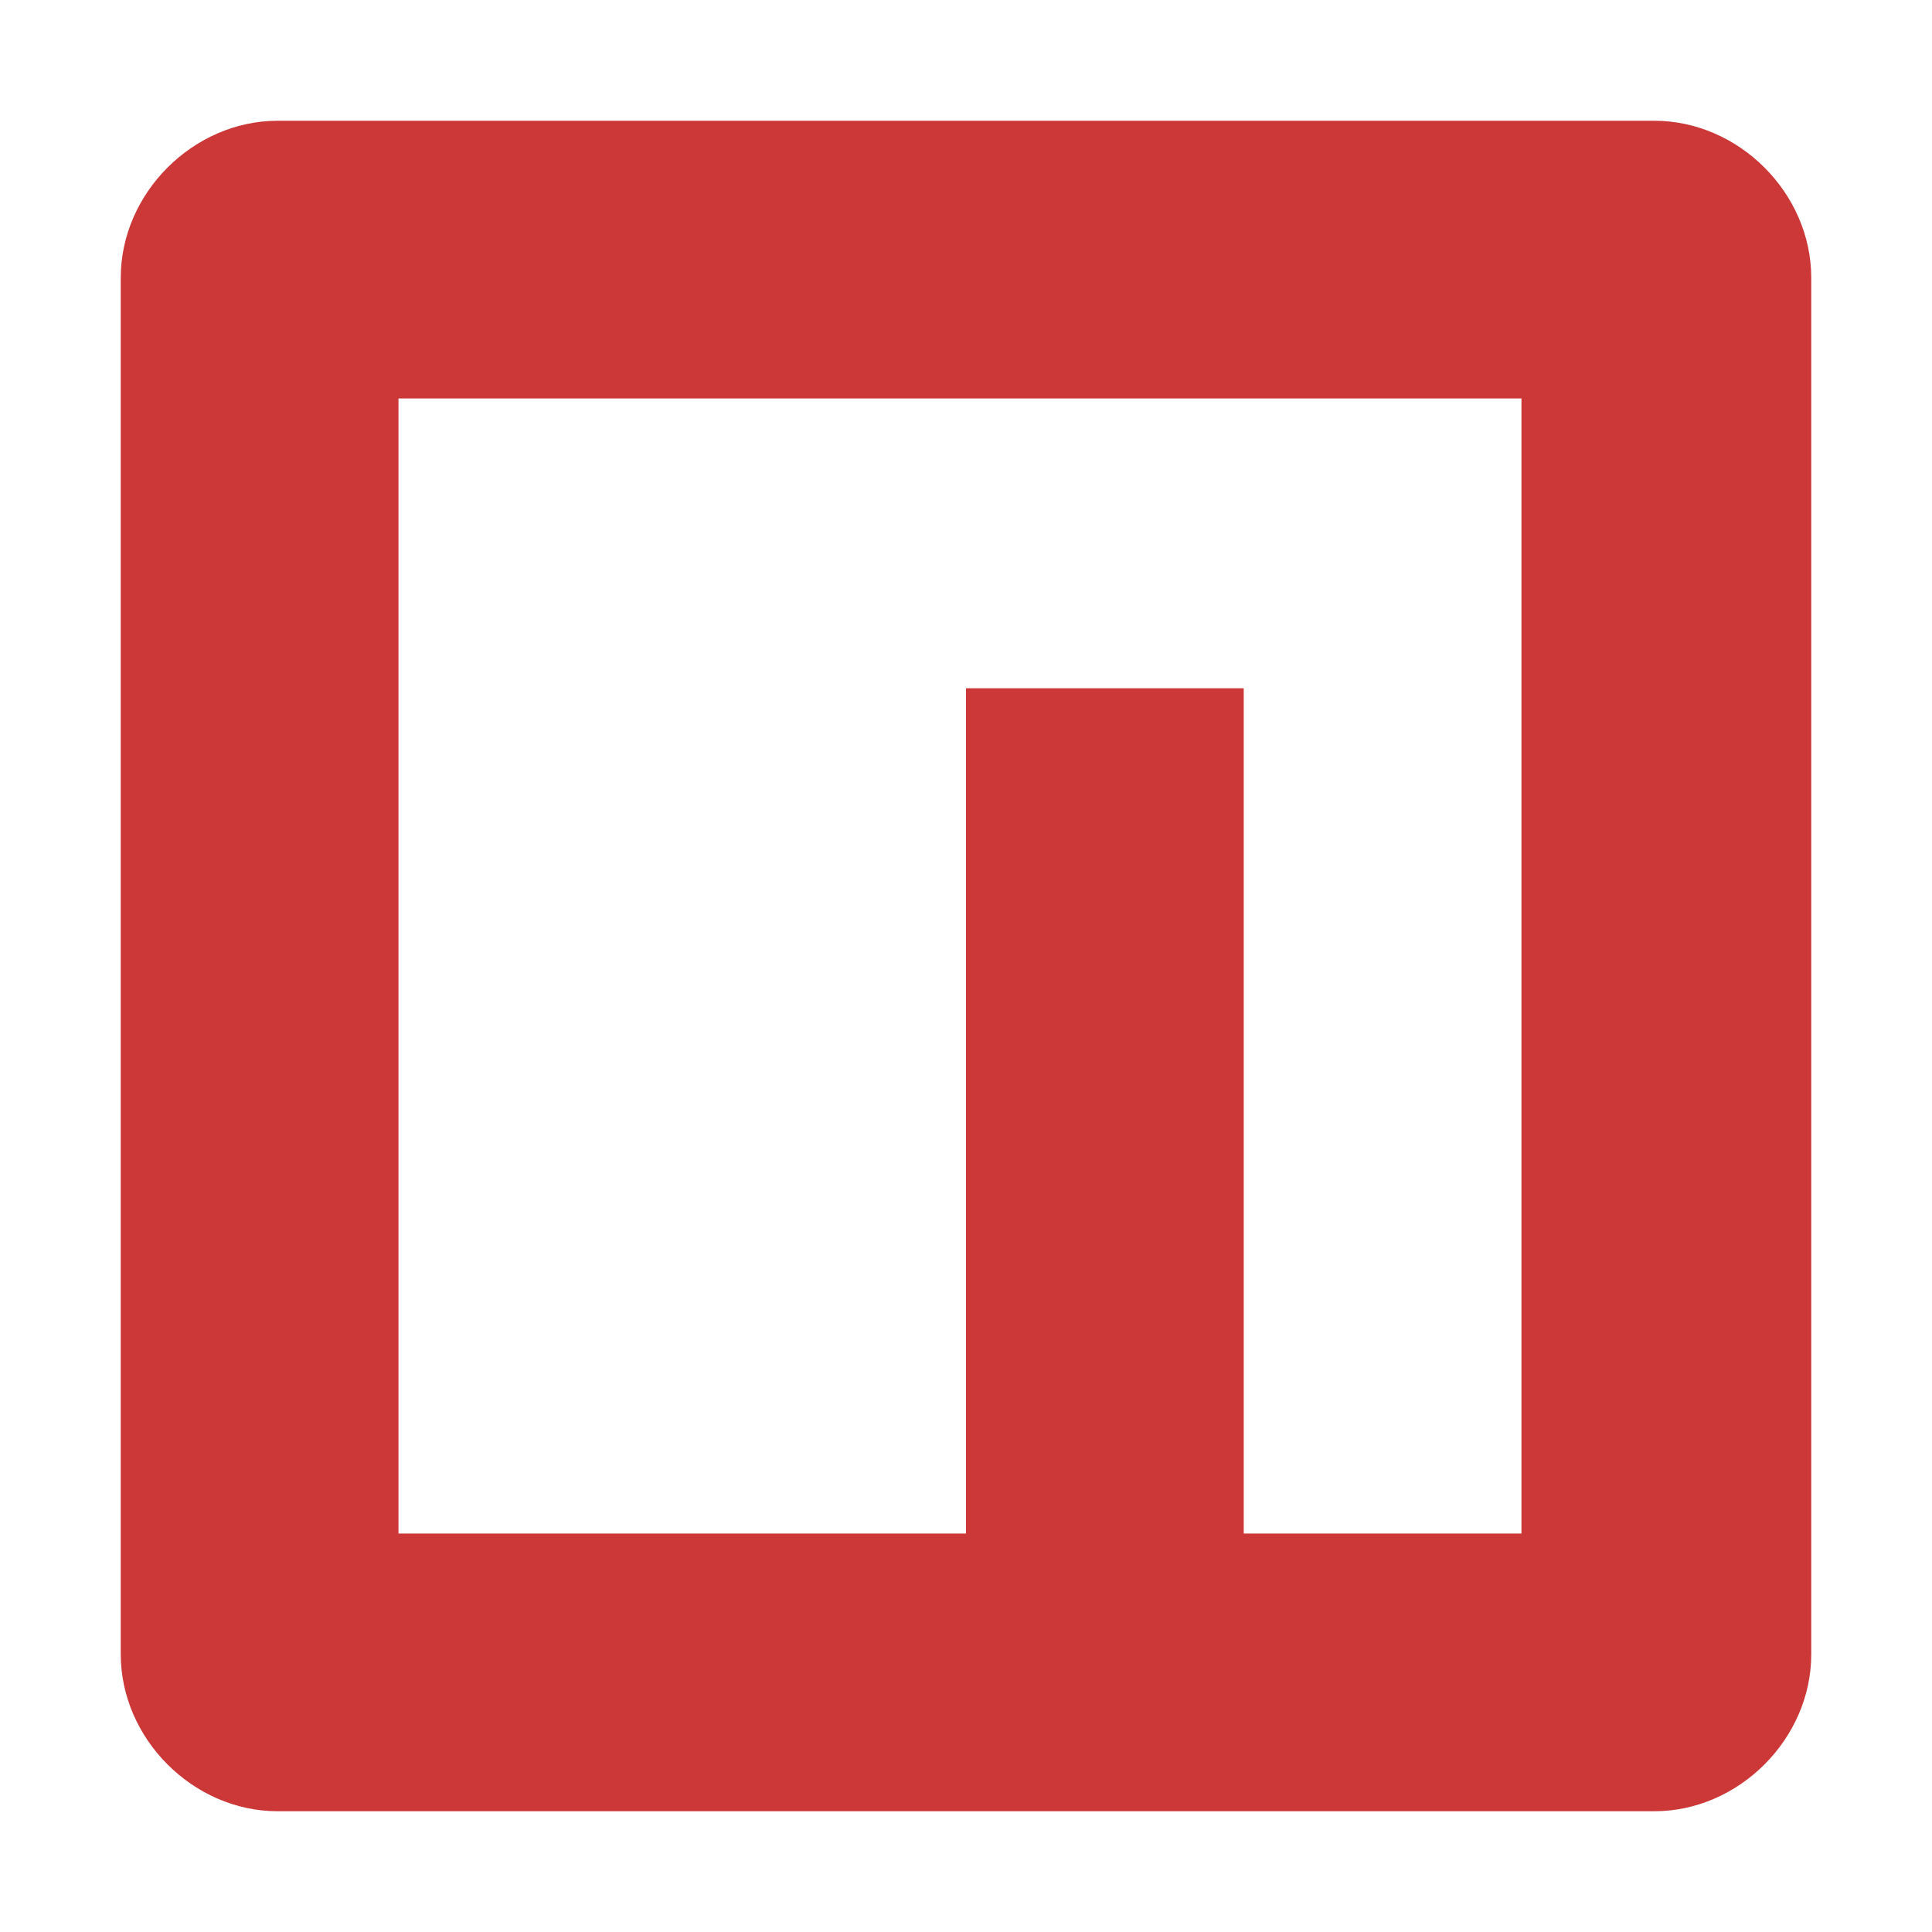
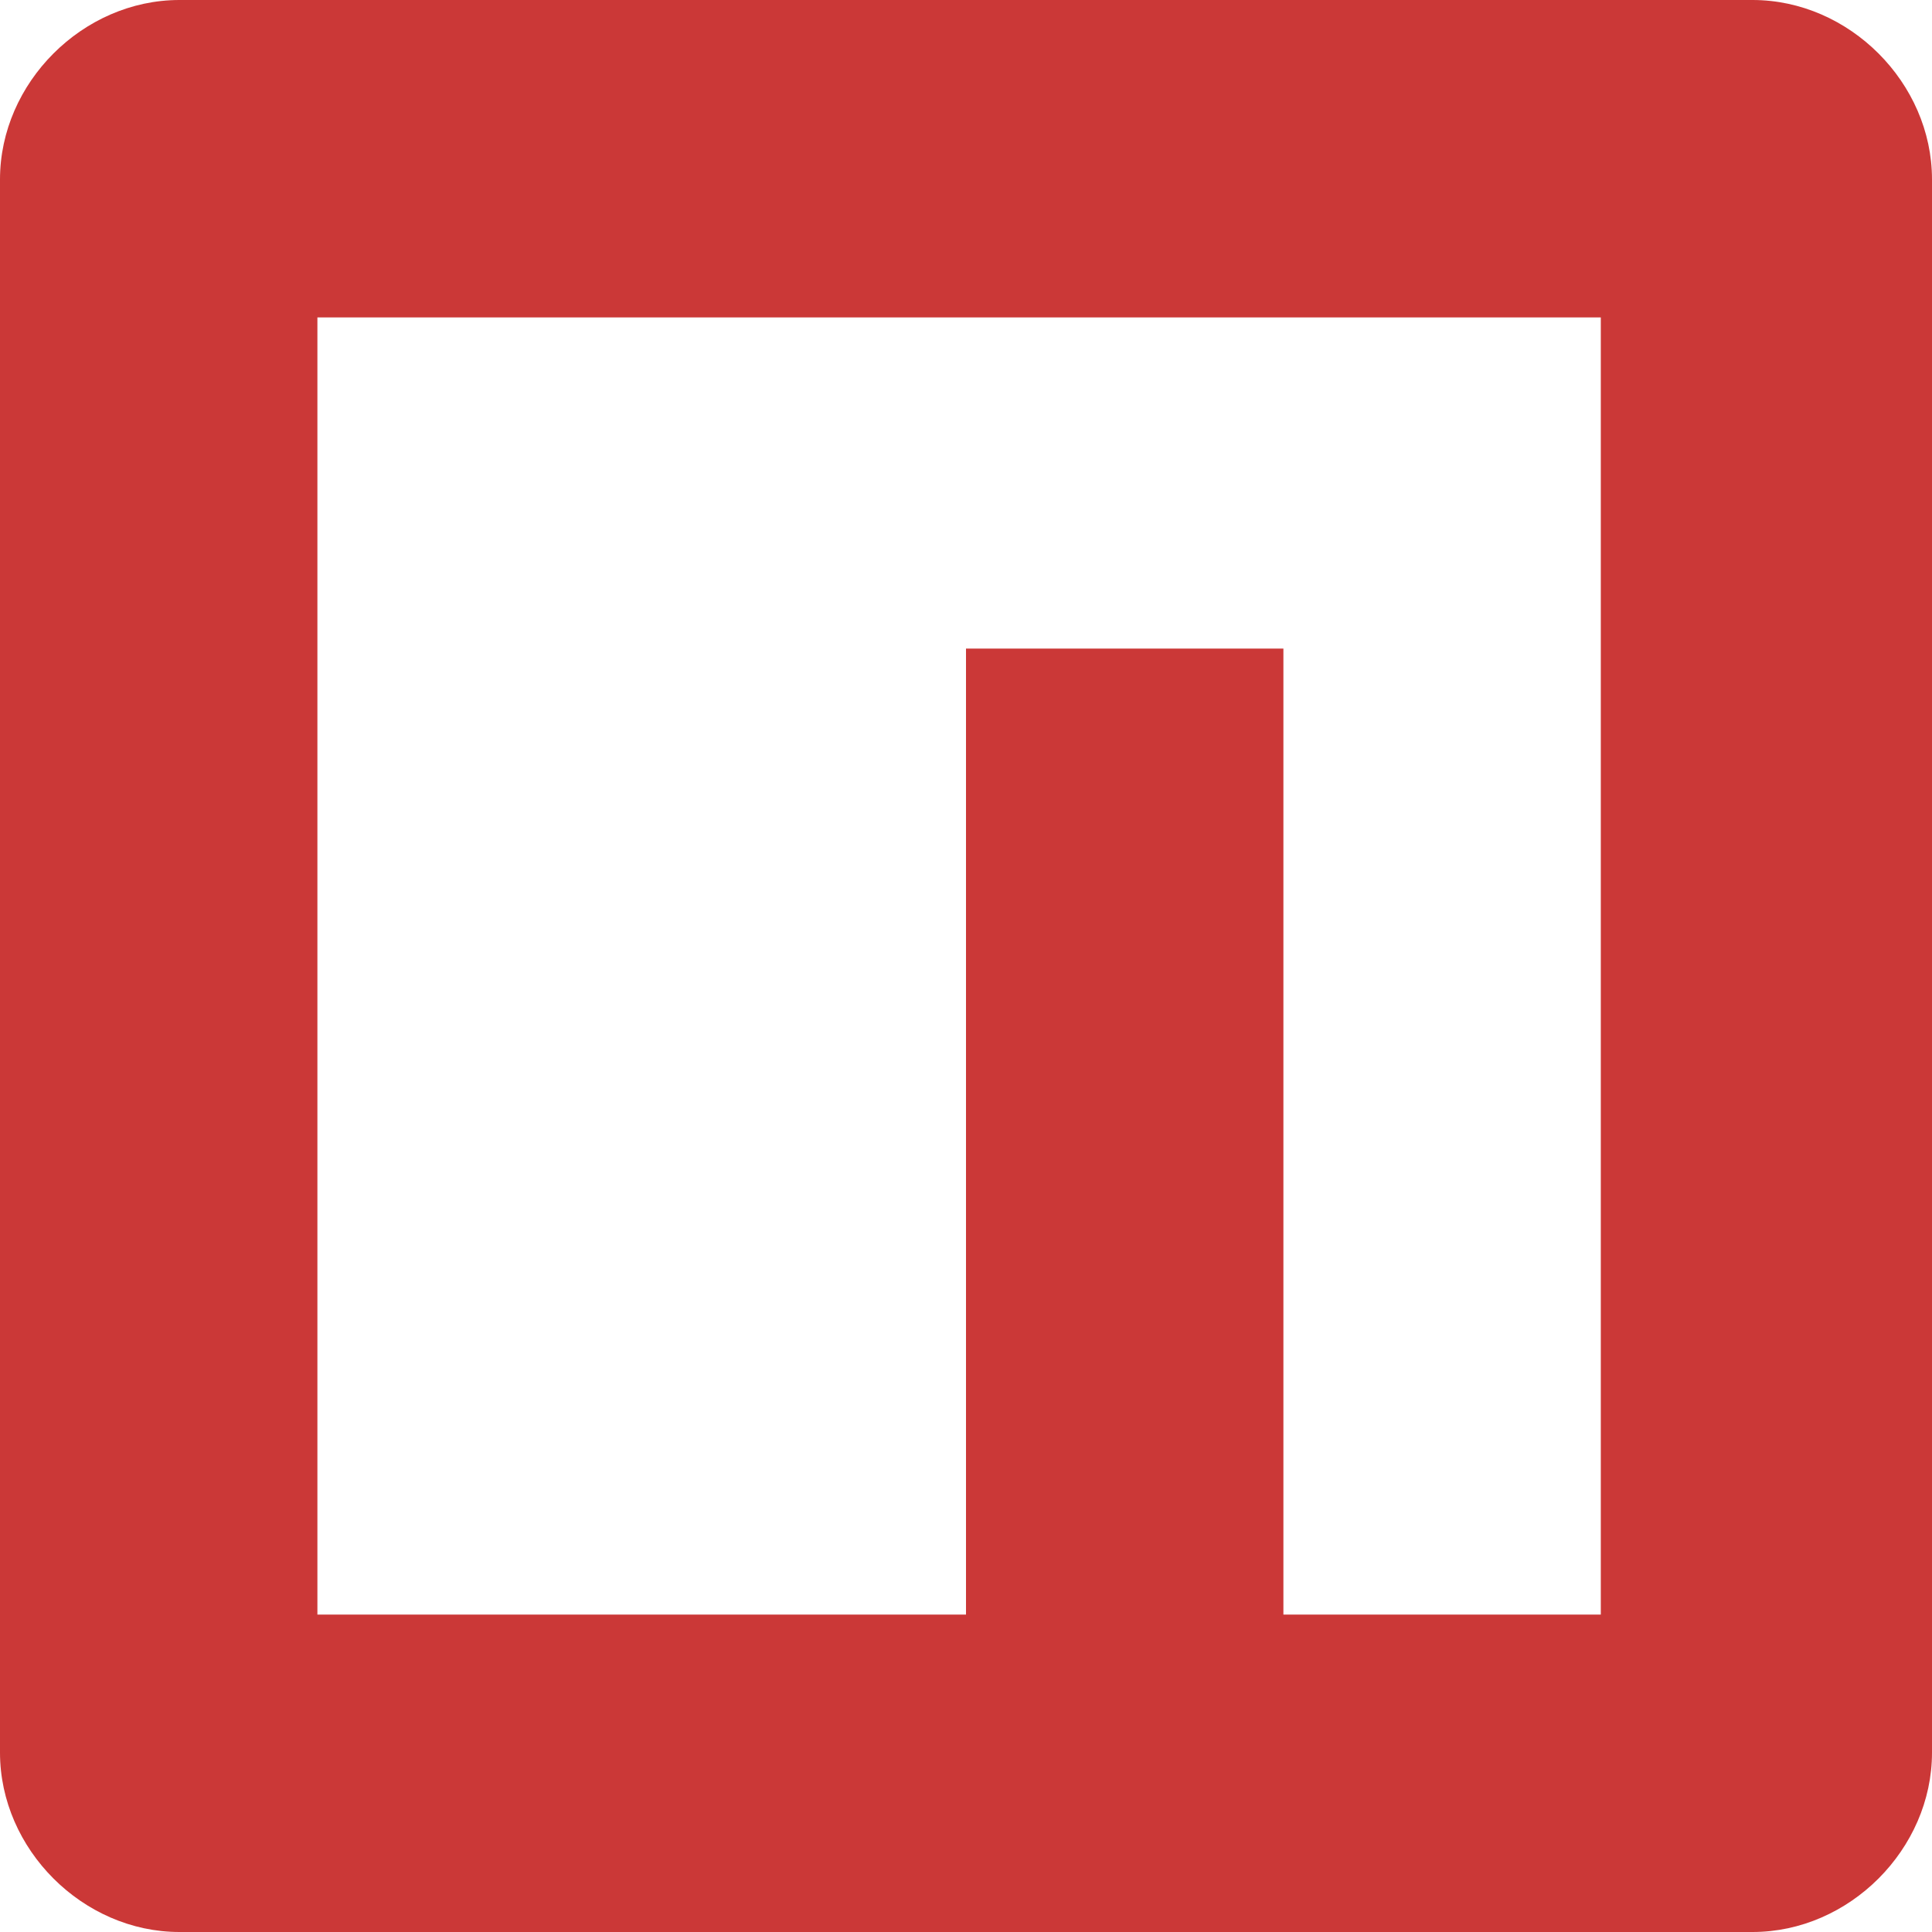
- <svg xmlns="http://www.w3.org/2000/svg" version="1.1" id="Layer_1" x="0px" y="0px" viewBox="0 0 16 16" style="enable-background:new 0 0 16 16;" xml:space="preserve">
+ <svg xmlns="http://www.w3.org/2000/svg" version="1.1" id="Layer_1" x="0px" y="0px" viewBox="0 0 14 14" style="enable-background:new 0 0 14 14;" xml:space="preserve">
  <style type="text/css">
	.st0{fill:#CB3837;}
</style>
-   <path class="st0" d="M3.3,3.3v9.4H8v-7h2.3v7h2.3V3.3H3.3z M13.7,1C14.4,1,15,1.6,15,2.3v11.4c0,0.7-0.6,1.3-1.3,1.3H2.3  C1.6,15,1,14.4,1,13.7V2.3C1,1.6,1.6,1,2.3,1H13.7z" />
+   <path class="st0" d="M2.3,2.3v9.4H7v-7h2.3v7h2.3V2.3H2.3z M12.7,0C13.4,0,14,0.6,14,1.3v11.4c0,0.7-0.6,1.3-1.3,1.3H1.3  C0.6,14,0,13.4,0,12.7V1.3C0,0.6,0.6,0,1.3,0H12.7z" />
</svg>
